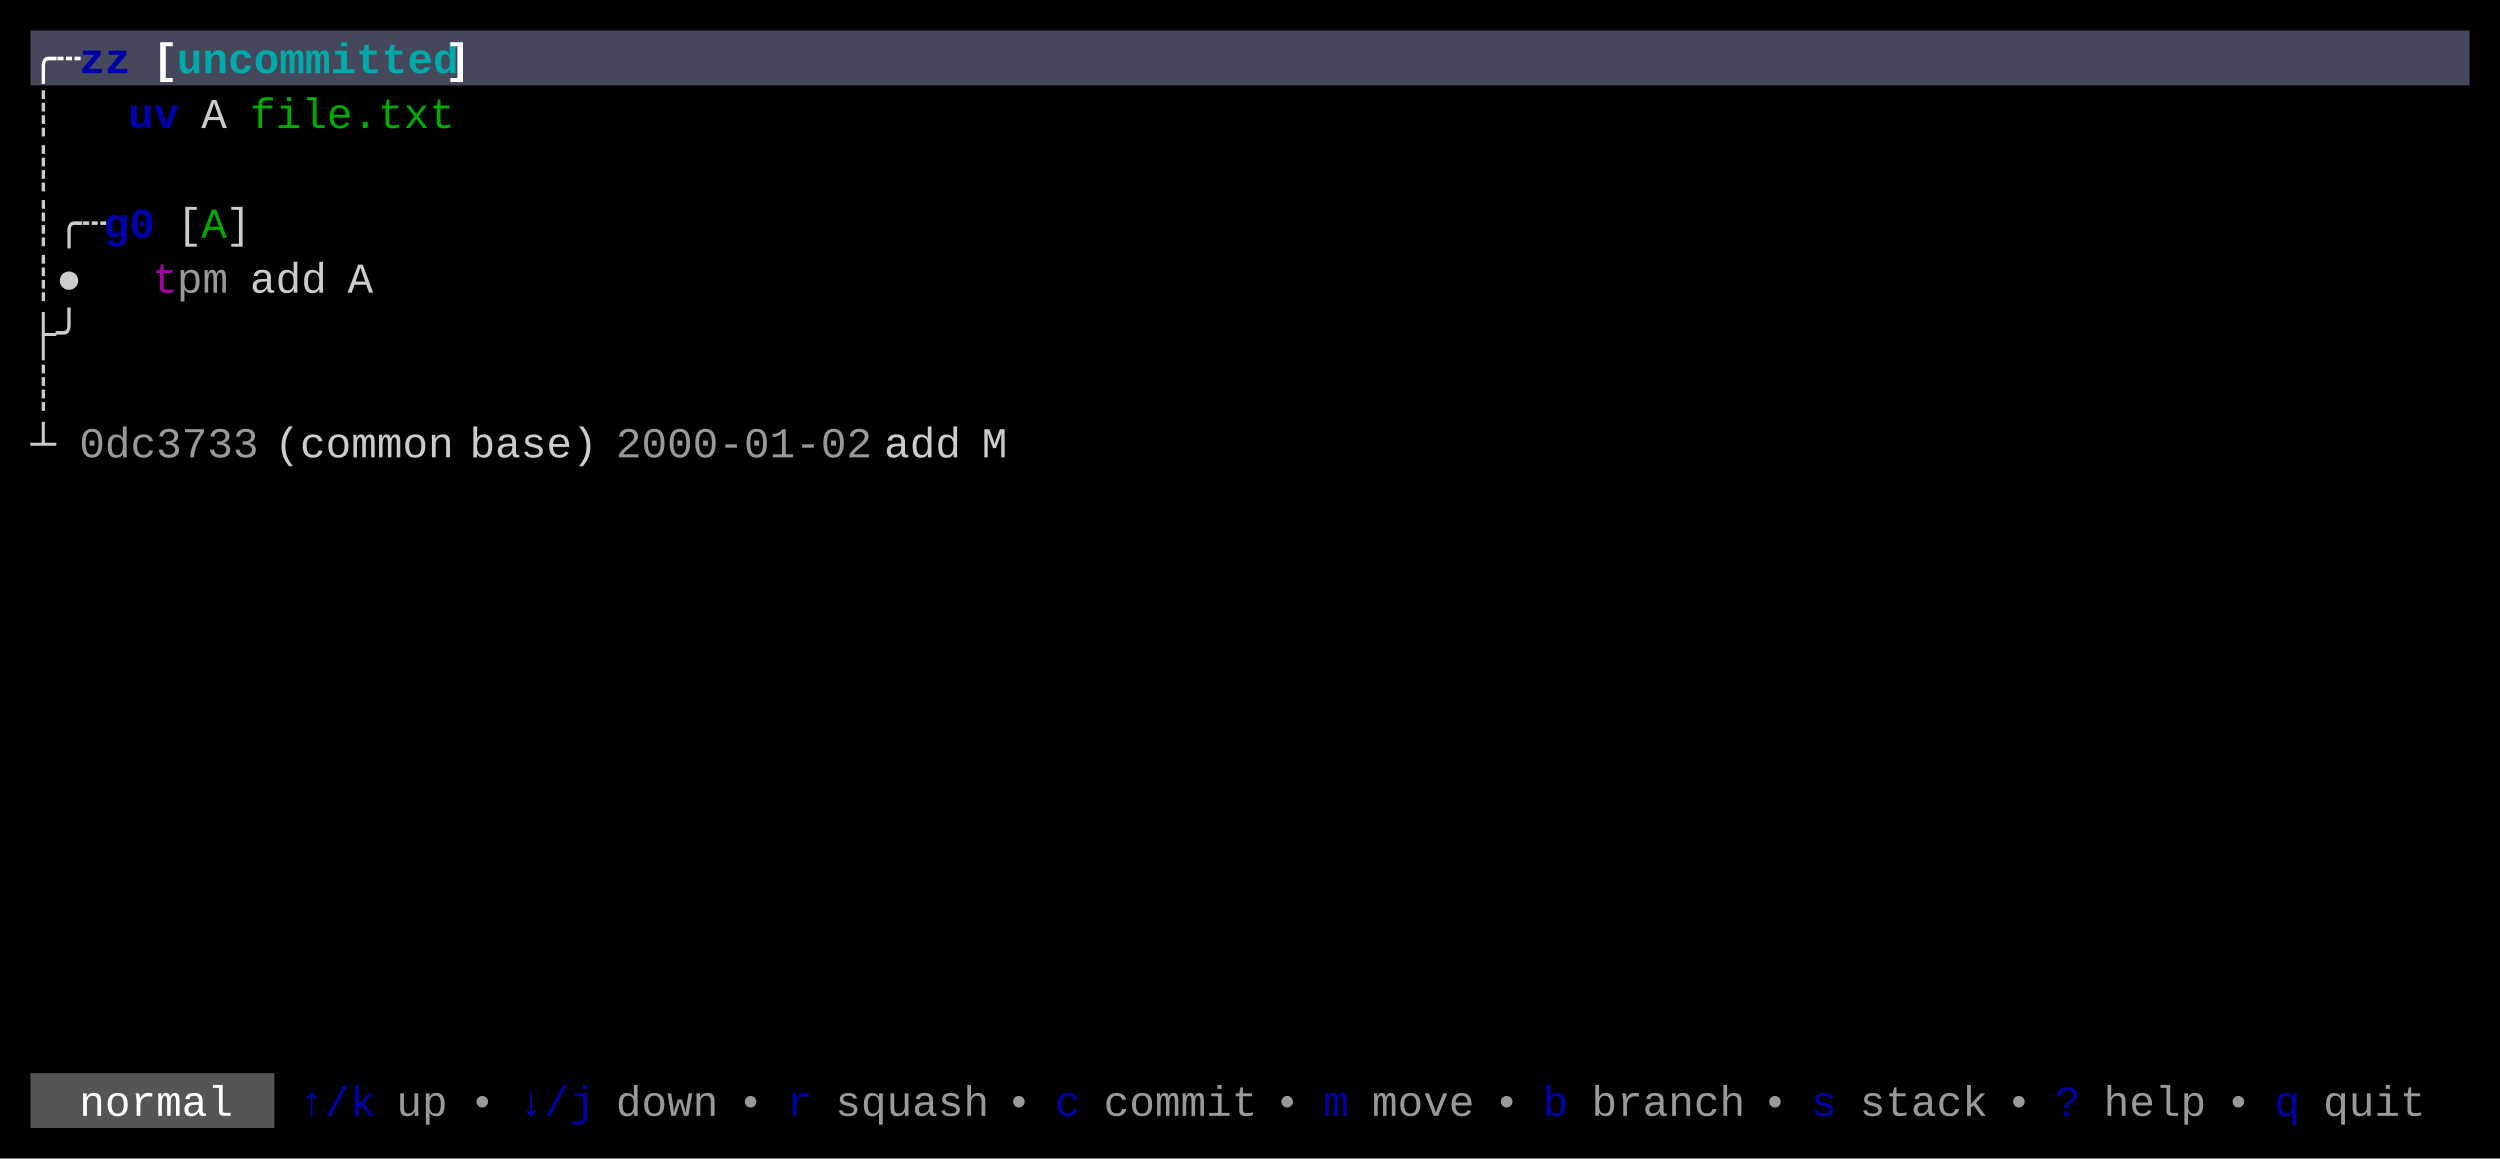
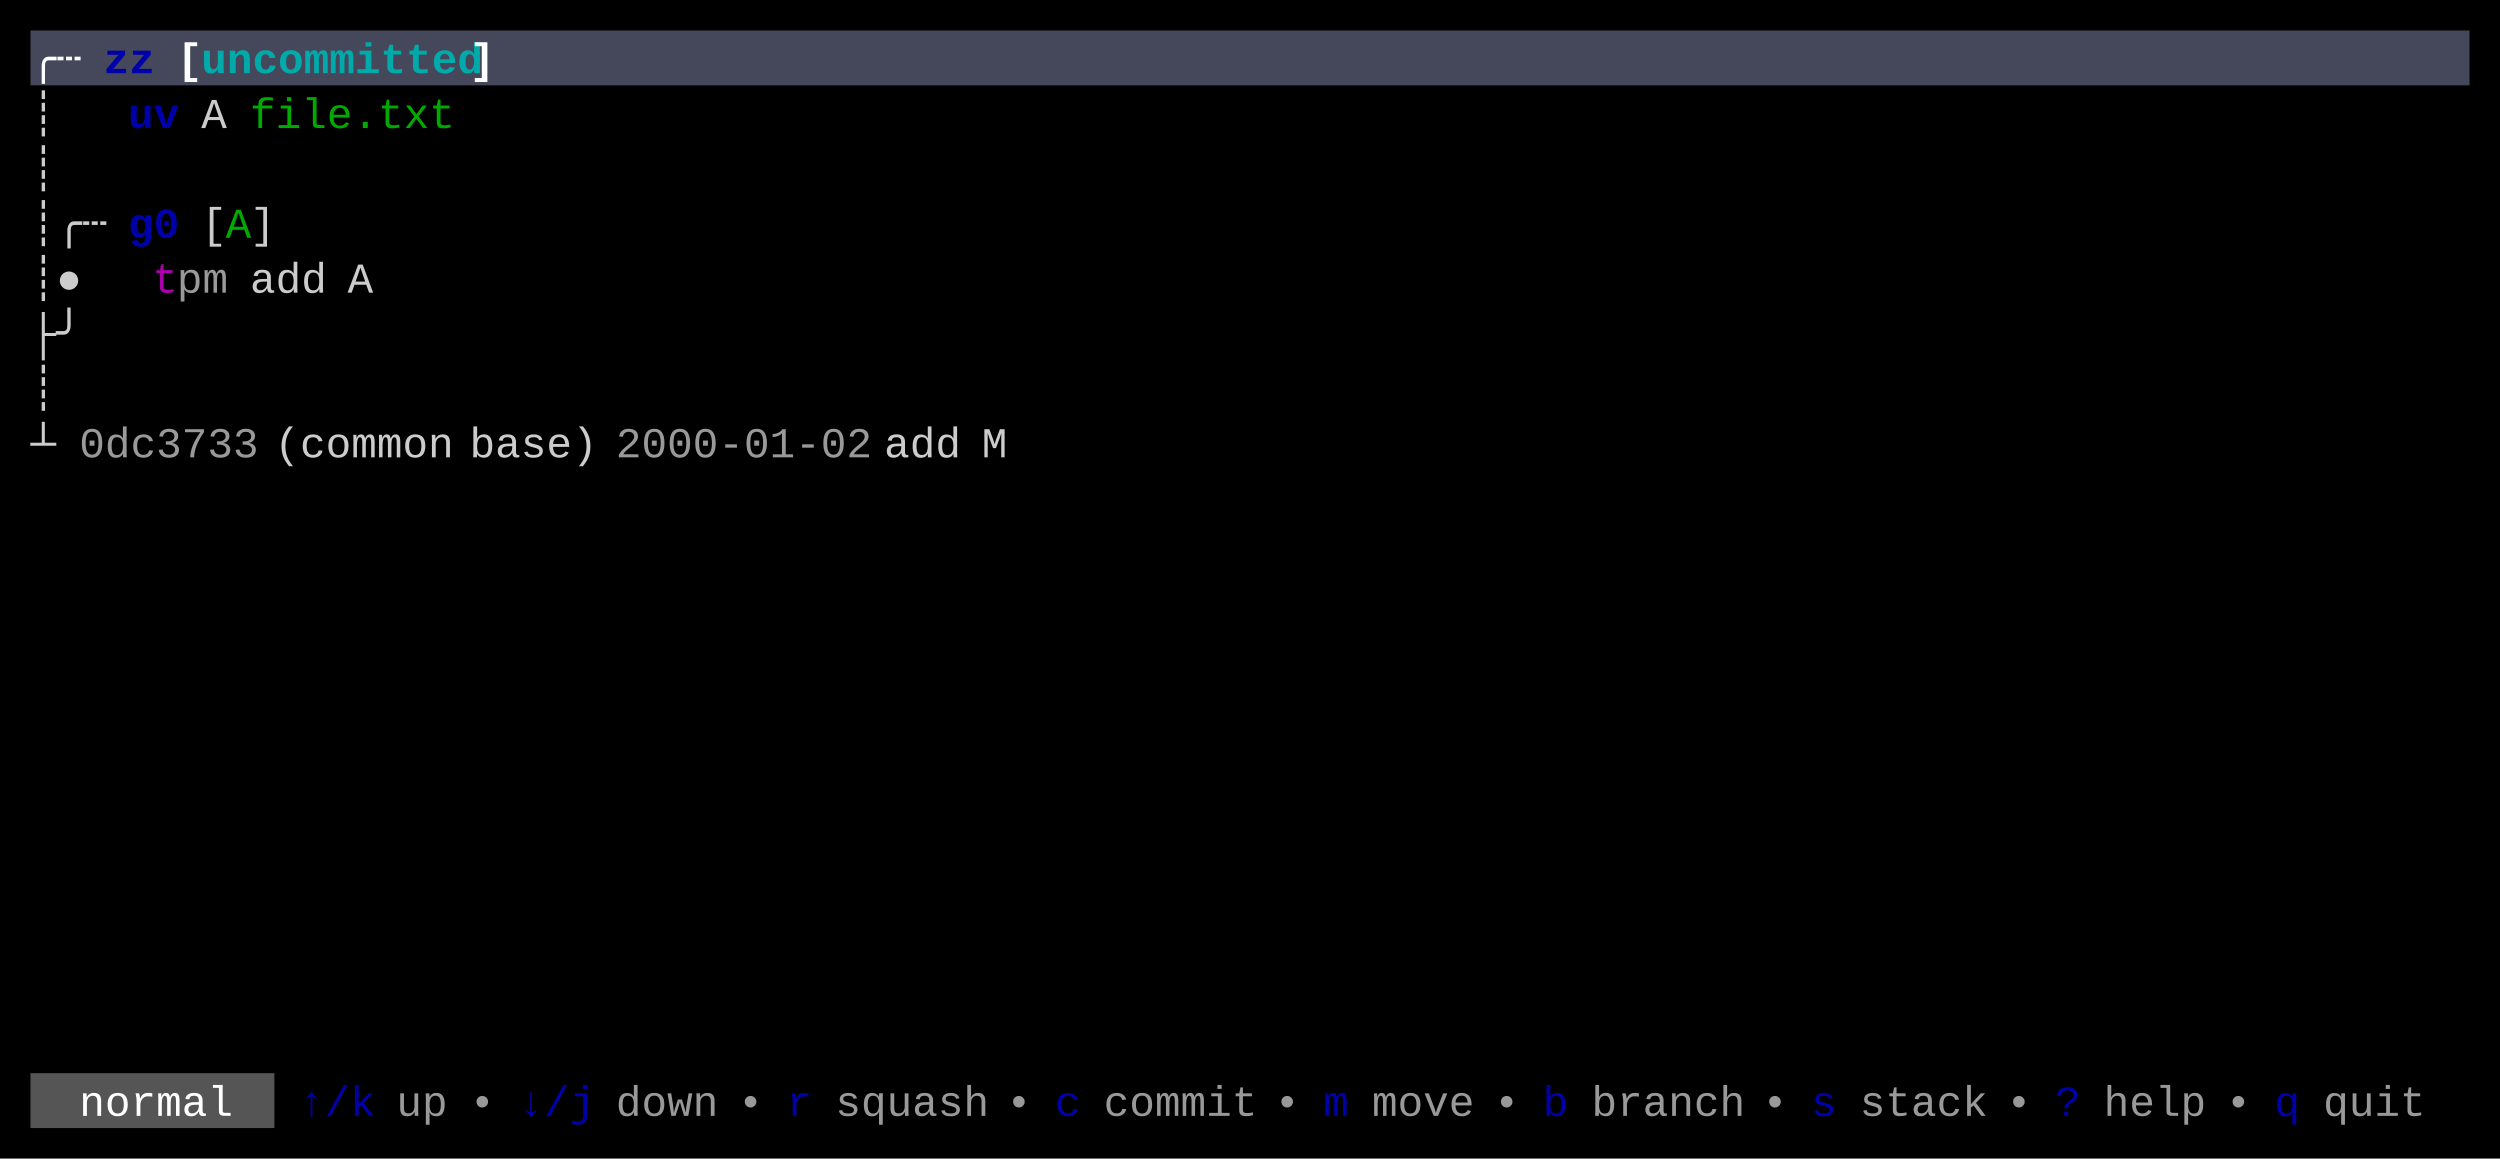
<svg xmlns="http://www.w3.org/2000/svg" width="820" height="380" viewBox="0 0 820 380">
  <rect x="0" y="0" width="820" height="380" fill="#000000" />
  <rect x="10" y="10" width="800" height="18" fill="#45475A" />
  <rect x="10" y="352" width="80" height="18" fill="#555555" />
  <g font-family="Menlo, Monaco, 'Courier New', monospace" font-size="14" xml:space="preserve">
    <text x="10 18" y="24" style="fill:#FFFFFF;font-weight:bold;">╭┄</text>
-     <text x="26 34" y="24" style="fill:#0000AA;font-weight:bold;">zz</text>
-     <text x="50" y="24" style="fill:#FFFFFF;font-weight:bold;">[</text>
-     <text x="58 66 74 82 90 98 106 114 122 130 138" y="24" style="fill:#00AAAA;font-weight:bold;">uncommitted</text>
-     <text x="146" y="24" style="fill:#FFFFFF;font-weight:bold;">]</text>
+     <text x="34 42" y="24" style="fill:#0000AA;font-weight:bold;">zz</text>
+     <text x="58" y="24" style="fill:#FFFFFF;font-weight:bold;">[</text>
+     <text x="66 74 82 90 98 106 114 122 130 138 146" y="24" style="fill:#00AAAA;font-weight:bold;">uncommitted</text>
+     <text x="154" y="24" style="fill:#FFFFFF;font-weight:bold;">]</text>
    <text x="10" y="42" style="fill:#CCCCCC;">┊</text>
    <text x="42 50" y="42" style="fill:#0000AA;font-weight:bold;">uv</text>
    <text x="66" y="42" style="fill:#CCCCCC;">A</text>
    <text x="82 90 98 106 114 122 130 138" y="42" style="fill:#00AA00;">file.txt</text>
    <text x="10" y="60" style="fill:#CCCCCC;">┊</text>
    <text x="10 18 26" y="78" style="fill:#CCCCCC;">┊╭┄</text>
-     <text x="34 42" y="78" style="fill:#0000AA;font-weight:bold;">g0</text>
-     <text x="58" y="78" style="fill:#CCCCCC;">[</text>
-     <text x="66" y="78" style="fill:#00AA00;">A</text>
-     <text x="74" y="78" style="fill:#CCCCCC;">]</text>
+     <text x="42 50" y="78" style="fill:#0000AA;font-weight:bold;">g0</text>
+     <text x="66" y="78" style="fill:#CCCCCC;">[</text>
+     <text x="74" y="78" style="fill:#00AA00;">A</text>
+     <text x="82" y="78" style="fill:#CCCCCC;">]</text>
    <text x="10 18" y="96" style="fill:#CCCCCC;">┊●</text>
    <text x="50" y="96" style="fill:#AA00AA;">t</text>
    <text x="58 66" y="96" style="fill:#CCCCCC;opacity:0.75;">pm</text>
    <text x="82 90 98" y="96" style="fill:#CCCCCC;">add</text>
    <text x="114" y="96" style="fill:#CCCCCC;">A</text>
    <text x="10 18" y="114" style="fill:#CCCCCC;">├╯</text>
    <text x="10" y="132" style="fill:#CCCCCC;">┊</text>
    <text x="10" y="150" style="fill:#CCCCCC;">┴</text>
    <text x="26 34 42 50 58 66 74" y="150" style="fill:#CCCCCC;opacity:0.75;">0dc3733</text>
    <text x="90 98 106 114 122 130 138" y="150" style="fill:#CCCCCC;">(common</text>
    <text x="154 162 170 178 186" y="150" style="fill:#CCCCCC;">base)</text>
    <text x="202 210 218 226 234 242 250 258 266 274" y="150" style="fill:#CCCCCC;opacity:0.75;">2000-01-02</text>
    <text x="290 298 306" y="150" style="fill:#CCCCCC;">add</text>
    <text x="322" y="150" style="fill:#CCCCCC;">M</text>
    <text x="26 34 42 50 58 66" y="366" style="fill:#FFFFFF;">normal</text>
    <text x="98 106 114" y="366" style="fill:#0000AA;">↑/k</text>
    <text x="130 138" y="366" style="fill:#CCCCCC;opacity:0.75;">up</text>
    <text x="154" y="366" style="fill:#CCCCCC;opacity:0.75;">•</text>
    <text x="170 178 186" y="366" style="fill:#0000AA;">↓/j</text>
    <text x="202 210 218 226" y="366" style="fill:#CCCCCC;opacity:0.75;">down</text>
    <text x="242" y="366" style="fill:#CCCCCC;opacity:0.75;">•</text>
    <text x="258" y="366" style="fill:#0000AA;">r</text>
    <text x="274 282 290 298 306 314" y="366" style="fill:#CCCCCC;opacity:0.75;">squash</text>
    <text x="330" y="366" style="fill:#CCCCCC;opacity:0.75;">•</text>
    <text x="346" y="366" style="fill:#0000AA;">c</text>
    <text x="362 370 378 386 394 402" y="366" style="fill:#CCCCCC;opacity:0.75;">commit</text>
    <text x="418" y="366" style="fill:#CCCCCC;opacity:0.75;">•</text>
    <text x="434" y="366" style="fill:#0000AA;">m</text>
    <text x="450 458 466 474" y="366" style="fill:#CCCCCC;opacity:0.75;">move</text>
    <text x="490" y="366" style="fill:#CCCCCC;opacity:0.75;">•</text>
    <text x="506" y="366" style="fill:#0000AA;">b</text>
    <text x="522 530 538 546 554 562" y="366" style="fill:#CCCCCC;opacity:0.75;">branch</text>
    <text x="578" y="366" style="fill:#CCCCCC;opacity:0.75;">•</text>
    <text x="594" y="366" style="fill:#0000AA;">s</text>
    <text x="610 618 626 634 642" y="366" style="fill:#CCCCCC;opacity:0.75;">stack</text>
    <text x="658" y="366" style="fill:#CCCCCC;opacity:0.75;">•</text>
    <text x="674" y="366" style="fill:#0000AA;">?</text>
    <text x="690 698 706 714" y="366" style="fill:#CCCCCC;opacity:0.75;">help</text>
    <text x="730" y="366" style="fill:#CCCCCC;opacity:0.75;">•</text>
    <text x="746" y="366" style="fill:#0000AA;">q</text>
    <text x="762 770 778 786" y="366" style="fill:#CCCCCC;opacity:0.75;">quit</text>
  </g>
</svg>
